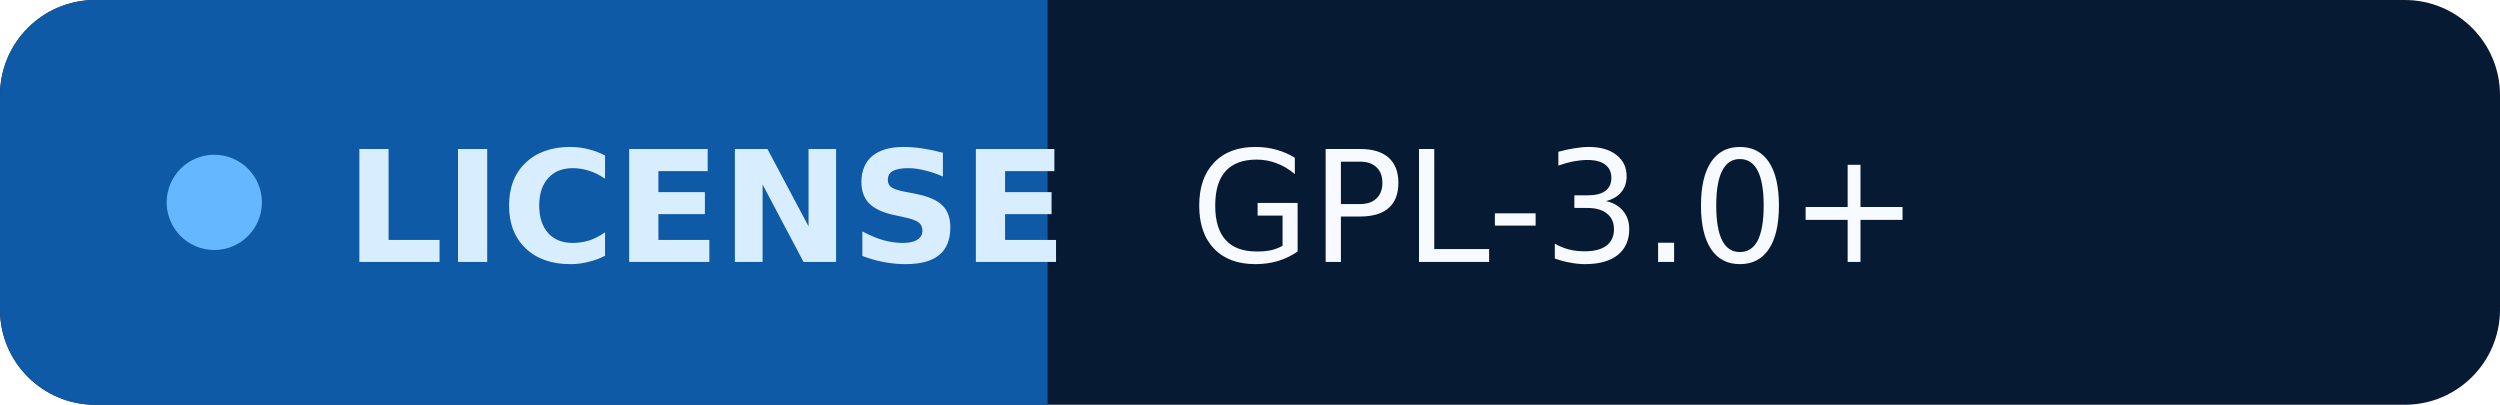
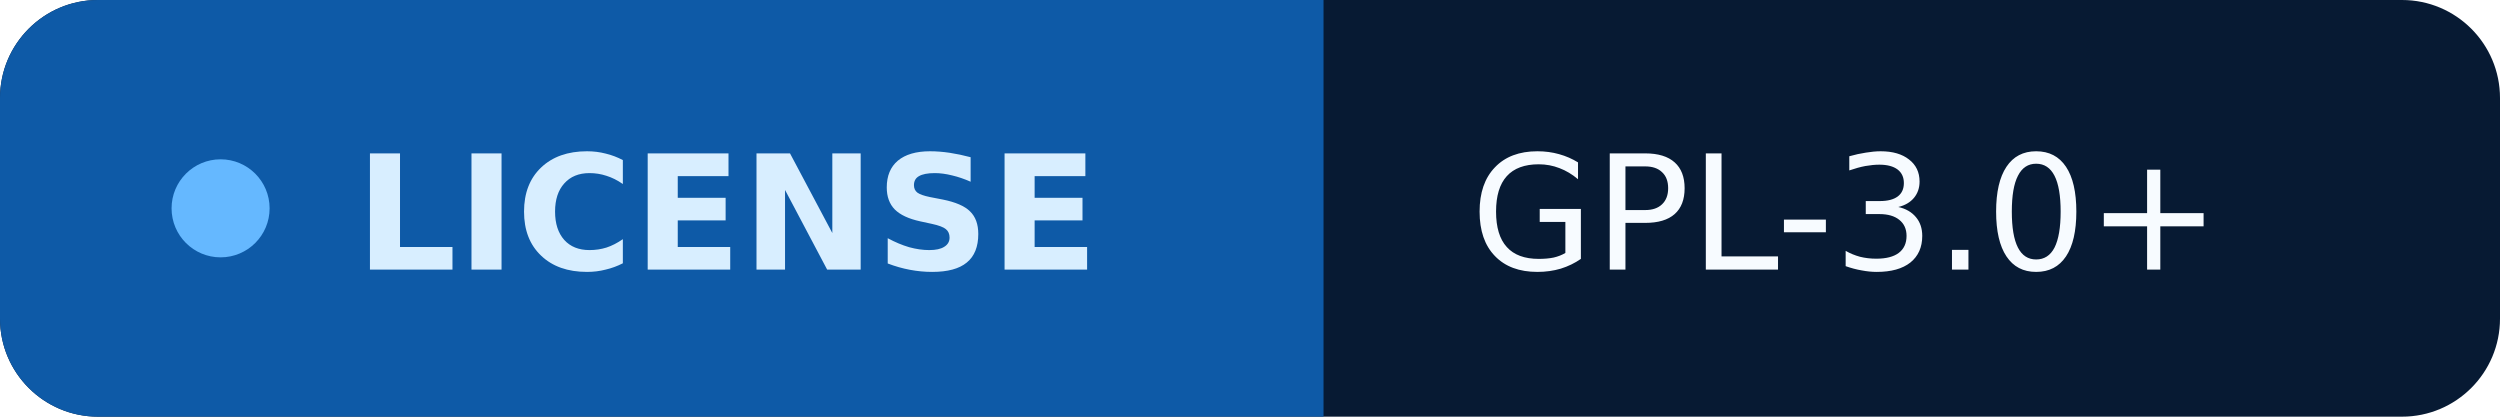
- <svg xmlns="http://www.w3.org/2000/svg" width="210" height="34" viewBox="0 0 210 34" role="img" aria-labelledby="title description">
-   <rect width="210" height="34" rx="8" fill="#071A33" />
-   <path d="M8 0H88V34H8A8 8 0 0 1 0 26V8A8 8 0 0 1 8 0Z" fill="#0E5AA7" />
+ <svg xmlns="http://www.w3.org/2000/svg" width="204" height="34" viewBox="0 0 204 34" role="img" aria-labelledby="title description">
+   <rect width="204" height="34" rx="8" fill="#071A33" />
+   <path d="M8 0H108V34H8A8 8 0 0 1 0 26V8A8 8 0 0 1 8 0Z" fill="#0E5AA7" />
  <circle cx="18" cy="17" r="4" fill="#65B8FF" />
  <text x="29" y="22" fill="#D8EEFF" font-family="DejaVu Sans,Arial,sans-serif" font-size="13" font-weight="700">LICENSE</text>
-   <text x="100" y="22" fill="#F7FBFF" font-family="DejaVu Sans,Arial,sans-serif" font-size="13">GPL-3.0+</text>
+   <text x="120" y="22" fill="#F7FBFF" font-family="DejaVu Sans,Arial,sans-serif" font-size="13">GPL-3.0+</text>
</svg>
